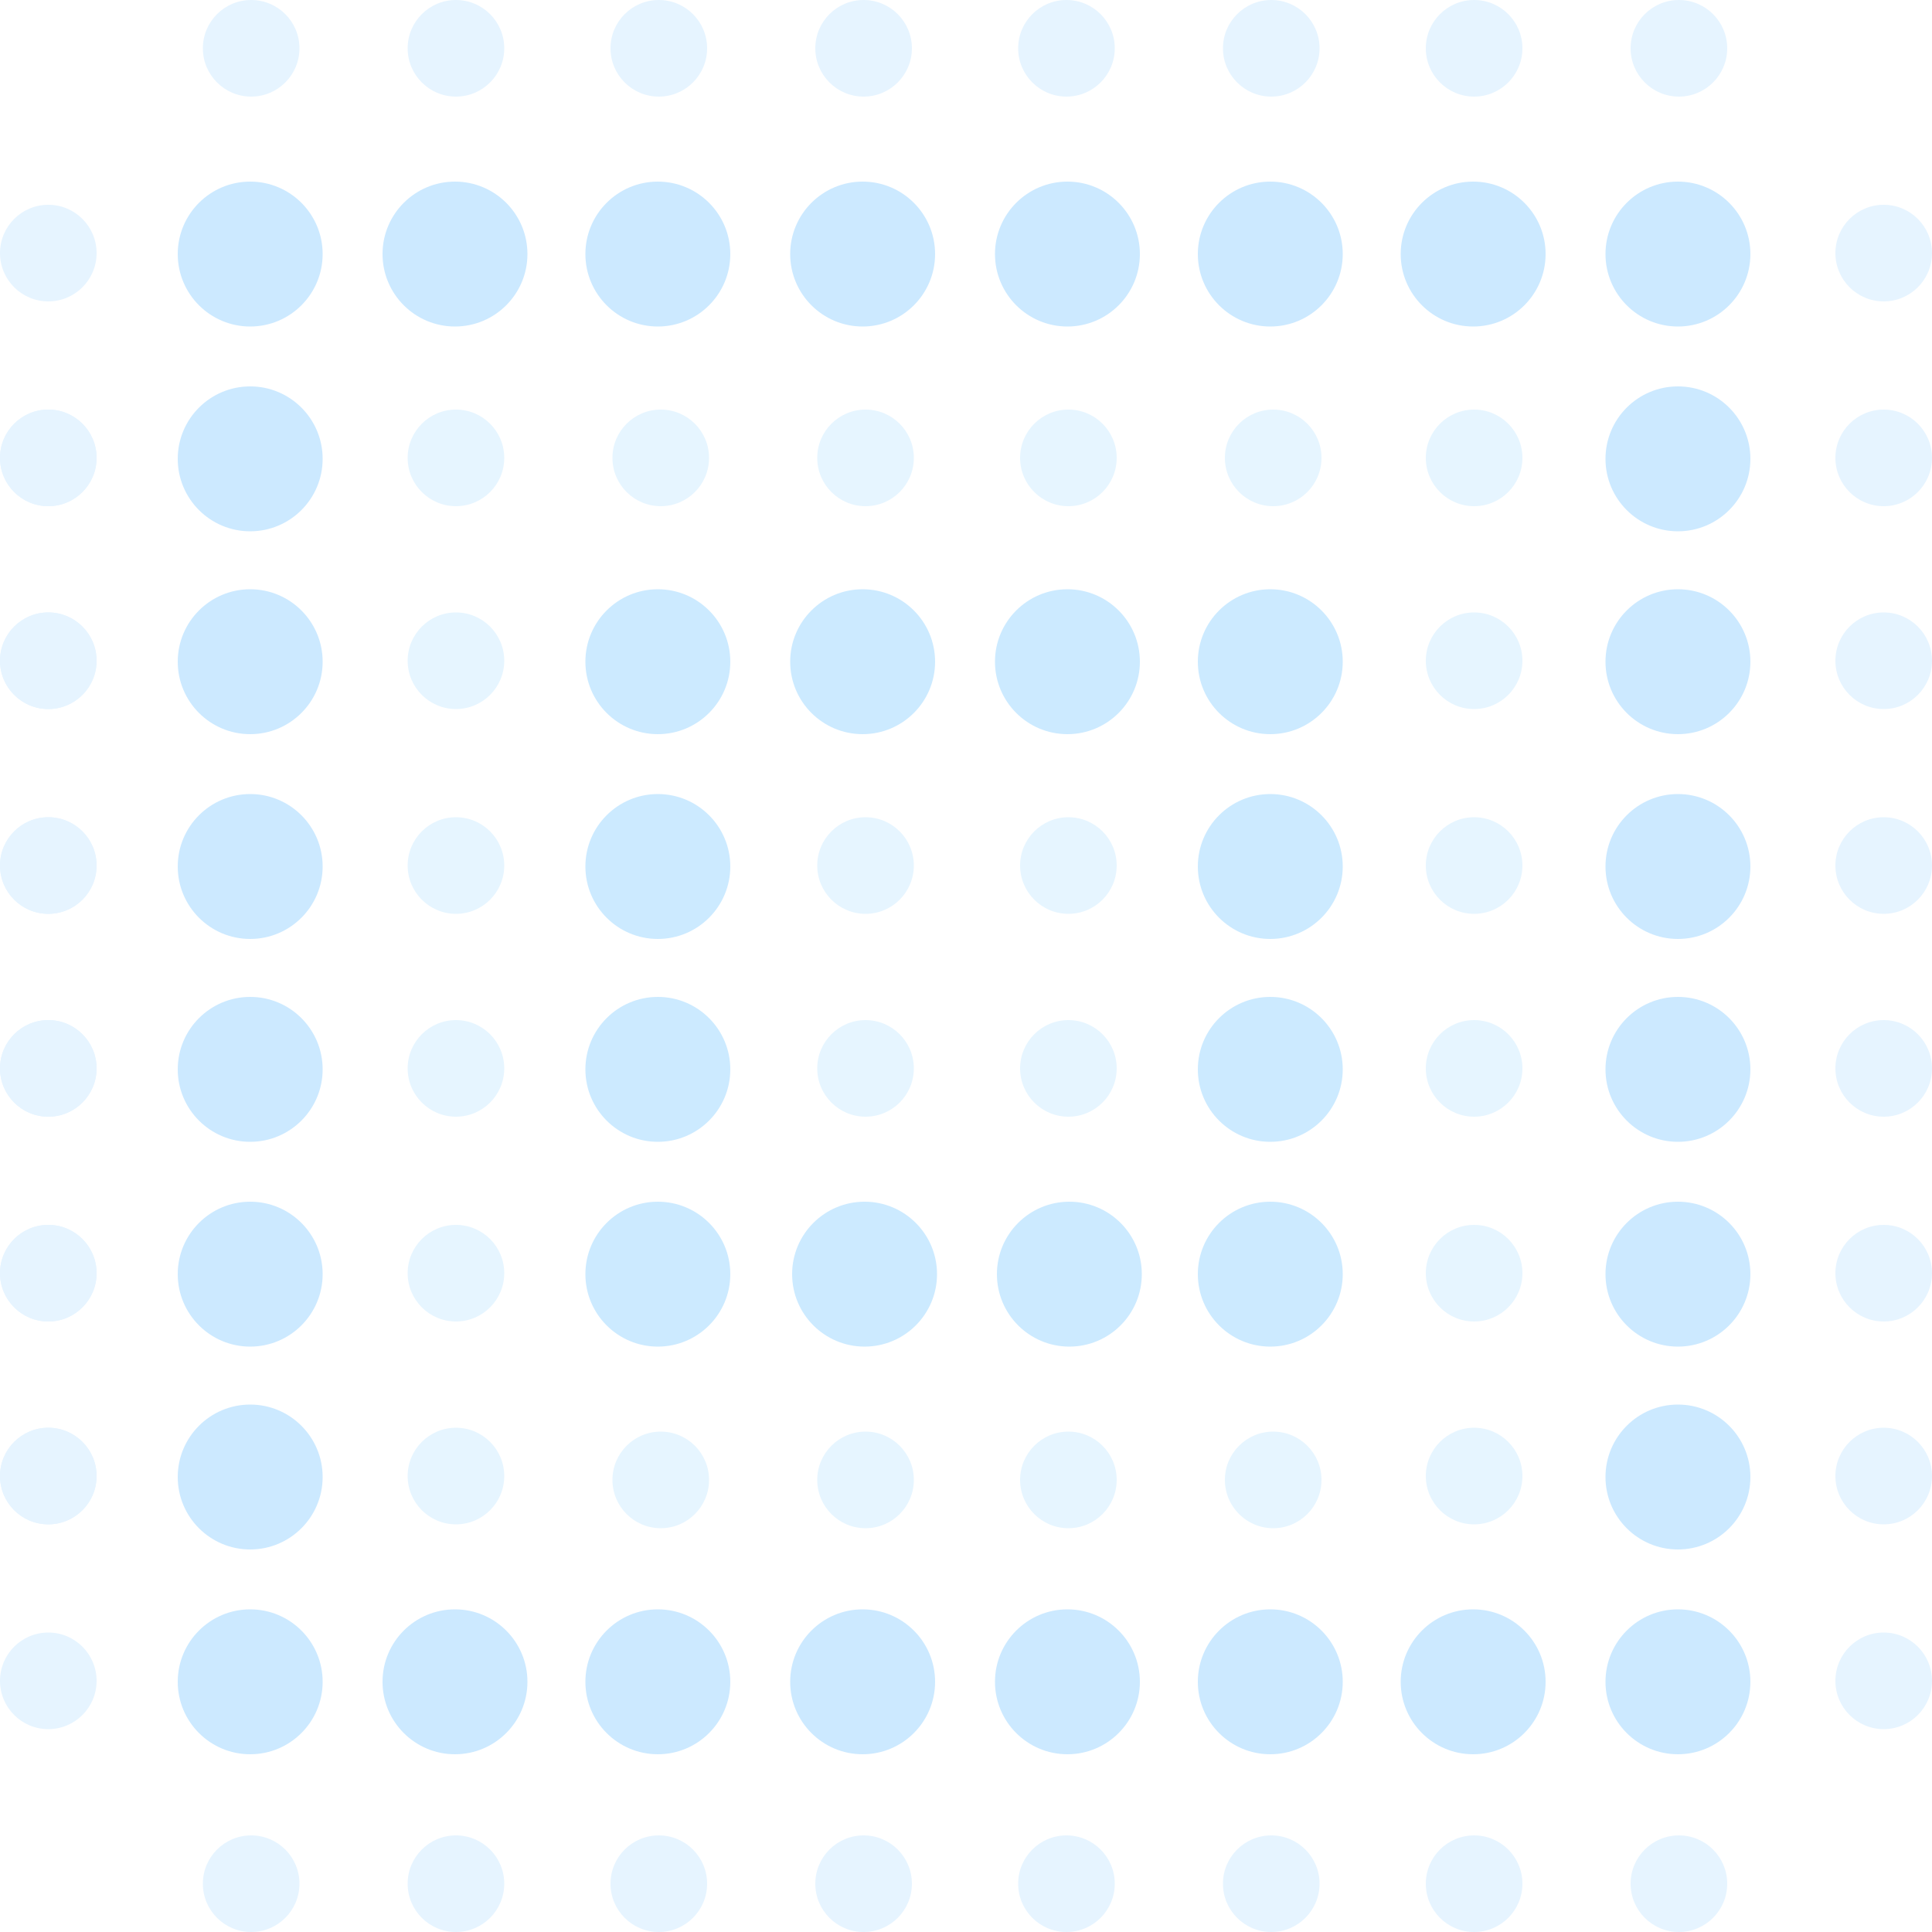
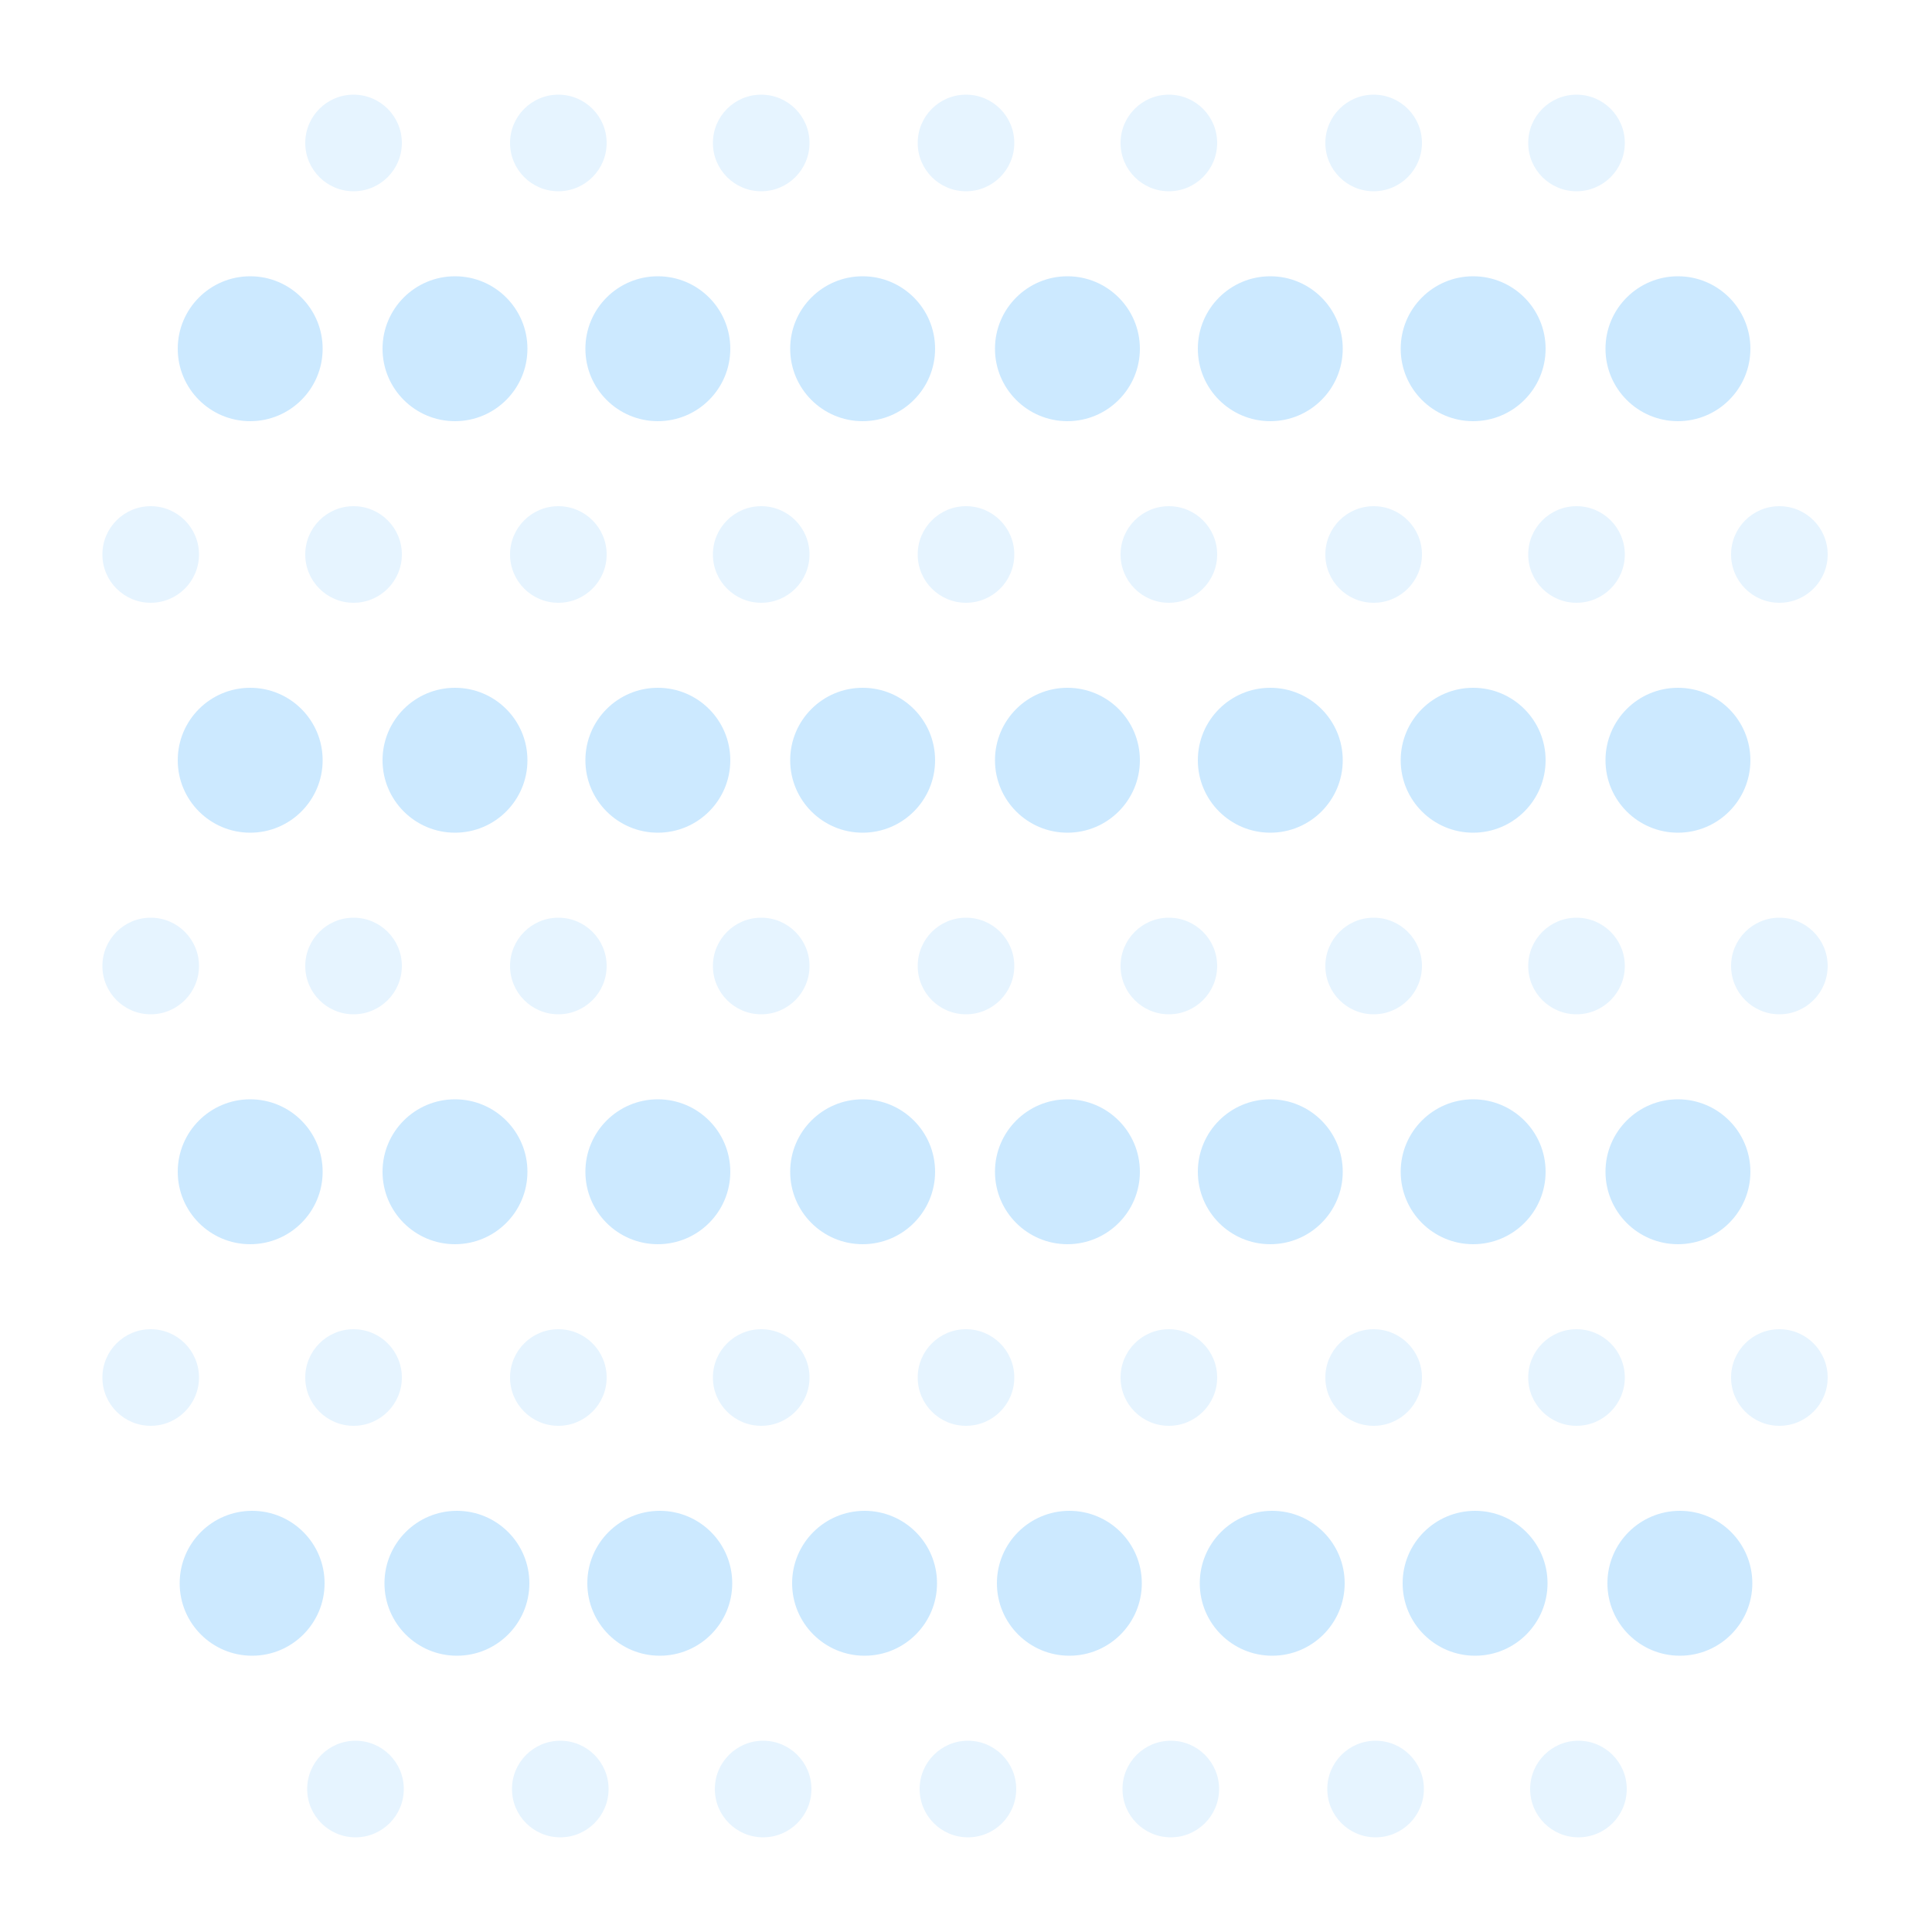
<svg xmlns="http://www.w3.org/2000/svg" width="1000px" height="1000px" viewBox="0 0 1000 1000" version="1.1">
-   <path id="Ellipse-copy-3" d="M155 975 C155 961.193 143.807 950 130 950 116.193 950 105 961.193 105 975 105 988.807 116.193 1000 130 1000 143.807 1000 155 988.807 155 975 Z" fill="#e6f4ff" fill-opacity="1" stroke="none" />
-   <path id="Ellipse-copy-4" d="M261 975 C261 961.193 249.807 950 236 950 222.193 950 211 961.193 211 975 211 988.807 222.193 1000 236 1000 249.807 1000 261 988.807 261 975 Z" fill="#e6f4ff" fill-opacity="1" stroke="none" />
-   <path id="Ellipse-copy-5" d="M366 975 C366 961.193 354.807 950 341 950 327.193 950 316 961.193 316 975 316 988.807 327.193 1000 341 1000 354.807 1000 366 988.807 366 975 Z" fill="#e6f4ff" fill-opacity="1" stroke="none" />
-   <path id="Ellipse-copy-6" d="M472 975 C472 961.193 460.807 950 447 950 433.193 950 422 961.193 422 975 422 988.807 433.193 1000 447 1000 460.807 1000 472 988.807 472 975 Z" fill="#e6f4ff" fill-opacity="1" stroke="none" />
-   <path id="Ellipse-copy-10" d="M577 975 C577 961.193 565.807 950 552 950 538.193 950 527 961.193 527 975 527 988.807 538.193 1000 552 1000 565.807 1000 577 988.807 577 975 Z" fill="#e6f4ff" fill-opacity="1" stroke="none" />
-   <path id="Ellipse-copy-9" d="M683 975 C683 961.193 671.807 950 658 950 644.193 950 633 961.193 633 975 633 988.807 644.193 1000 658 1000 671.807 1000 683 988.807 683 975 Z" fill="#e6f4ff" fill-opacity="1" stroke="none" />
-   <path id="Ellipse-copy-8" d="M788 975 C788 961.193 776.807 950 763 950 749.193 950 738 961.193 738 975 738 988.807 749.193 1000 763 1000 776.807 1000 788 988.807 788 975 Z" fill="#e6f4ff" fill-opacity="1" stroke="none" />
-   <path id="Ellipse-copy-7" d="M894 975 C894 961.193 882.807 950 869 950 855.193 950 844 961.193 844 975 844 988.807 855.193 1000 869 1000 882.807 1000 894 988.807 894 975 Z" fill="#e6f4ff" fill-opacity="1" stroke="none" />
-   <path id="Ellipse-copy-3-1" d="M155 25 C155 11.193 143.807 0 130 0 116.193 0 105 11.193 105 25 105 38.807 116.193 50 130 50 143.807 50 155 38.807 155 25 Z" fill="#e6f4ff" fill-opacity="1" stroke="none" />
-   <path id="Ellipse-copy-2" d="M167 131.5 C167 110.789 150.211 94 129.5 94 108.789 94 92 110.789 92 131.5 92 152.211 108.789 169 129.5 169 150.211 169 167 152.211 167 131.5 Z" fill="#cce9ff" fill-opacity="1" stroke="none" />
-   <path id="Ellipse-copy-72" d="M378 342.5 C378 321.789 361.211 305 340.5 305 319.789 305 303 321.789 303 342.5 303 363.211 319.789 380 340.5 380 361.211 380 378 363.211 378 342.5 Z" fill="#cceaff" fill-opacity="1" stroke="none" />
-   <path id="Ellipse-copy-73" d="M378 448.5 C378 427.789 361.211 411 340.5 411 319.789 411 303 427.789 303 448.5 303 469.211 319.789 486 340.5 486 361.211 486 378 469.211 378 448.5 Z" fill="#cceaff" fill-opacity="1" stroke="none" />
-   <path id="Ellipse-copy-80" d="M484 342.5 C484 321.789 467.211 305 446.5 305 425.789 305 409 321.789 409 342.5 409 363.211 425.789 380 446.5 380 467.211 380 484 363.211 484 342.5 Z" fill="#cceaff" fill-opacity="1" stroke="none" />
-   <path id="Ellipse-copy-81" d="M590 342.5 C590 321.789 573.211 305 552.5 305 531.789 305 515 321.789 515 342.5 515 363.211 531.789 380 552.5 380 573.211 380 590 363.211 590 342.5 Z" fill="#cceaff" fill-opacity="1" stroke="none" />
-   <path id="Ellipse-copy-83" d="M485 659.5 C485 638.789 468.211 622 447.5 622 426.789 622 410 638.789 410 659.5 410 680.211 426.789 697 447.5 697 468.211 697 485 680.211 485 659.5 Z" fill="#cceaff" fill-opacity="1" stroke="none" />
-   <path id="Ellipse-copy-82" d="M591 659.5 C591 638.789 574.211 622 553.5 622 532.789 622 516 638.789 516 659.5 516 680.211 532.789 697 553.5 697 574.211 697 591 680.211 591 659.5 Z" fill="#cceaff" fill-opacity="1" stroke="none" />
-   <path id="Ellipse-copy-74" d="M378 553.5 C378 532.789 361.211 516 340.5 516 319.789 516 303 532.789 303 553.5 303 574.211 319.789 591 340.5 591 361.211 591 378 574.211 378 553.5 Z" fill="#cceaff" fill-opacity="1" stroke="none" />
-   <path id="Ellipse-copy-75" d="M378 659.5 C378 638.789 361.211 622 340.5 622 319.789 622 303 638.789 303 659.5 303 680.211 319.789 697 340.5 697 361.211 697 378 680.211 378 659.5 Z" fill="#cceaff" fill-opacity="1" stroke="none" />
-   <path id="Ellipse-copy-79" d="M695 342.5 C695 321.789 678.211 305 657.5 305 636.789 305 620 321.789 620 342.5 620 363.211 636.789 380 657.5 380 678.211 380 695 363.211 695 342.5 Z" fill="#cceaff" fill-opacity="1" stroke="none" />
-   <path id="Ellipse-copy-78" d="M695 448.5 C695 427.789 678.211 411 657.5 411 636.789 411 620 427.789 620 448.5 620 469.211 636.789 486 657.5 486 678.211 486 695 469.211 695 448.5 Z" fill="#cceaff" fill-opacity="1" stroke="none" />
-   <path id="Ellipse-copy-77" d="M695 553.5 C695 532.789 678.211 516 657.5 516 636.789 516 620 532.789 620 553.5 620 574.211 636.789 591 657.5 591 678.211 591 695 574.211 695 553.5 Z" fill="#cceaff" fill-opacity="1" stroke="none" />
-   <path id="Ellipse-copy-76" d="M695 659.5 C695 638.789 678.211 622 657.5 622 636.789 622 620 638.789 620 659.5 620 680.211 636.789 697 657.5 697 678.211 697 695 680.211 695 659.5 Z" fill="#cceaff" fill-opacity="1" stroke="none" />
-   <path id="Ellipse-copy-19" d="M167 237.5 C167 216.789 150.211 200 129.5 200 108.789 200 92 216.789 92 237.5 92 258.211 108.789 275 129.5 275 150.211 275 167 258.211 167 237.5 Z" fill="#cce9ff" fill-opacity="1" stroke="none" />
-   <path id="Ellipse-copy-34" d="M273 131.5 C273 110.789 256.211 94 235.5 94 214.789 94 198 110.789 198 131.5 198 152.211 214.789 169 235.5 169 256.211 169 273 152.211 273 131.5 Z" fill="#cce9ff" fill-opacity="1" stroke="none" />
-   <path id="Ellipse-copy-35" d="M378 131.5 C378 110.789 361.211 94 340.5 94 319.789 94 303 110.789 303 131.5 303 152.211 319.789 169 340.5 169 361.211 169 378 152.211 378 131.5 Z" fill="#cce9ff" fill-opacity="1" stroke="none" />
-   <path id="Ellipse-copy-36" d="M484 131.5 C484 110.789 467.211 94 446.5 94 425.789 94 409 110.789 409 131.5 409 152.211 425.789 169 446.5 169 467.211 169 484 152.211 484 131.5 Z" fill="#cce9ff" fill-opacity="1" stroke="none" />
-   <path id="Ellipse-copy-37" d="M590 131.5 C590 110.789 573.211 94 552.5 94 531.789 94 515 110.789 515 131.5 515 152.211 531.789 169 552.5 169 573.211 169 590 152.211 590 131.5 Z" fill="#cce9ff" fill-opacity="1" stroke="none" />
-   <path id="Ellipse-copy-38" d="M695 131.5 C695 110.789 678.211 94 657.5 94 636.789 94 620 110.789 620 131.5 620 152.211 636.789 169 657.5 169 678.211 169 695 152.211 695 131.5 Z" fill="#cce9ff" fill-opacity="1" stroke="none" />
-   <path id="Ellipse-copy-39" d="M800 131.5 C800 110.789 783.211 94 762.5 94 741.789 94 725 110.789 725 131.5 725 152.211 741.789 169 762.5 169 783.211 169 800 152.211 800 131.5 Z" fill="#cce9ff" fill-opacity="1" stroke="none" />
-   <path id="Ellipse-copy-45" d="M273 870.5 C273 849.789 256.211 833 235.5 833 214.789 833 198 849.789 198 870.5 198 891.211 214.789 908 235.5 908 256.211 908 273 891.211 273 870.5 Z" fill="#cce9ff" fill-opacity="1" stroke="none" />
-   <path id="Ellipse-copy-44" d="M378 870.5 C378 849.789 361.211 833 340.5 833 319.789 833 303 849.789 303 870.5 303 891.211 319.789 908 340.5 908 361.211 908 378 891.211 378 870.5 Z" fill="#cce9ff" fill-opacity="1" stroke="none" />
-   <path id="Ellipse-copy-43" d="M484 870.5 C484 849.789 467.211 833 446.5 833 425.789 833 409 849.789 409 870.5 409 891.211 425.789 908 446.5 908 467.211 908 484 891.211 484 870.5 Z" fill="#cce9ff" fill-opacity="1" stroke="none" />
-   <path id="Ellipse-copy-42" d="M590 870.5 C590 849.789 573.211 833 552.5 833 531.789 833 515 849.789 515 870.5 515 891.211 531.789 908 552.5 908 573.211 908 590 891.211 590 870.5 Z" fill="#cce9ff" fill-opacity="1" stroke="none" />
-   <path id="Ellipse-copy-41" d="M695 870.5 C695 849.789 678.211 833 657.5 833 636.789 833 620 849.789 620 870.5 620 891.211 636.789 908 657.5 908 678.211 908 695 891.211 695 870.5 Z" fill="#cce9ff" fill-opacity="1" stroke="none" />
-   <path id="Ellipse-copy-40" d="M800 870.5 C800 849.789 783.211 833 762.5 833 741.789 833 725 849.789 725 870.5 725 891.211 741.789 908 762.5 908 783.211 908 800 891.211 800 870.5 Z" fill="#cce9ff" fill-opacity="1" stroke="none" />
-   <path id="Ellipse-copy-20" d="M167 870.5 C167 849.789 150.211 833 129.5 833 108.789 833 92 849.789 92 870.5 92 891.211 108.789 908 129.5 908 150.211 908 167 891.211 167 870.5 Z" fill="#cce9ff" fill-opacity="1" stroke="none" />
-   <path id="Ellipse-copy-21" d="M167 764.5 C167 743.789 150.211 727 129.5 727 108.789 727 92 743.789 92 764.5 92 785.211 108.789 802 129.5 802 150.211 802 167 785.211 167 764.5 Z" fill="#cce9ff" fill-opacity="1" stroke="none" />
-   <path id="Ellipse-copy-22" d="M167 659.5 C167 638.789 150.211 622 129.5 622 108.789 622 92 638.789 92 659.5 92 680.211 108.789 697 129.5 697 150.211 697 167 680.211 167 659.5 Z" fill="#cce9ff" fill-opacity="1" stroke="none" />
-   <path id="Ellipse-copy-23" d="M167 553.5 C167 532.789 150.211 516 129.5 516 108.789 516 92 532.789 92 553.5 92 574.211 108.789 591 129.5 591 150.211 591 167 574.211 167 553.5 Z" fill="#cce9ff" fill-opacity="1" stroke="none" />
-   <path id="Ellipse-copy-24" d="M167 448.5 C167 427.789 150.211 411 129.5 411 108.789 411 92 427.789 92 448.5 92 469.211 108.789 486 129.5 486 150.211 486 167 469.211 167 448.5 Z" fill="#cce9ff" fill-opacity="1" stroke="none" />
-   <path id="Ellipse-copy-25" d="M167 342.5 C167 321.789 150.211 305 129.5 305 108.789 305 92 321.789 92 342.5 92 363.211 108.789 380 129.5 380 150.211 380 167 363.211 167 342.5 Z" fill="#cce9ff" fill-opacity="1" stroke="none" />
-   <path id="Ellipse-copy-33" d="M906 131.5 C906 110.789 889.211 94 868.5 94 847.789 94 831 110.789 831 131.5 831 152.211 847.789 169 868.5 169 889.211 169 906 152.211 906 131.5 Z" fill="#cce9ff" fill-opacity="1" stroke="none" />
-   <path id="Ellipse-copy-32" d="M906 237.5 C906 216.789 889.211 200 868.5 200 847.789 200 831 216.789 831 237.5 831 258.211 847.789 275 868.5 275 889.211 275 906 258.211 906 237.5 Z" fill="#cce9ff" fill-opacity="1" stroke="none" />
-   <path id="Ellipse-copy-31" d="M906 870.5 C906 849.789 889.211 833 868.5 833 847.789 833 831 849.789 831 870.5 831 891.211 847.789 908 868.5 908 889.211 908 906 891.211 906 870.5 Z" fill="#cce9ff" fill-opacity="1" stroke="none" />
-   <path id="Ellipse-copy-30" d="M906 764.5 C906 743.789 889.211 727 868.5 727 847.789 727 831 743.789 831 764.5 831 785.211 847.789 802 868.5 802 889.211 802 906 785.211 906 764.5 Z" fill="#cce9ff" fill-opacity="1" stroke="none" />
-   <path id="Ellipse-copy-29" d="M906 659.5 C906 638.789 889.211 622 868.5 622 847.789 622 831 638.789 831 659.5 831 680.211 847.789 697 868.5 697 889.211 697 906 680.211 906 659.5 Z" fill="#cce9ff" fill-opacity="1" stroke="none" />
-   <path id="Ellipse-copy-28" d="M906 553.5 C906 532.789 889.211 516 868.5 516 847.789 516 831 532.789 831 553.5 831 574.211 847.789 591 868.5 591 889.211 591 906 574.211 906 553.5 Z" fill="#cce9ff" fill-opacity="1" stroke="none" />
-   <path id="Ellipse-copy-27" d="M906 448.5 C906 427.789 889.211 411 868.5 411 847.789 411 831 427.789 831 448.5 831 469.211 847.789 486 868.5 486 889.211 486 906 469.211 906 448.5 Z" fill="#cce9ff" fill-opacity="1" stroke="none" />
-   <path id="Ellipse-copy-26" d="M906 342.5 C906 321.789 889.211 305 868.5 305 847.789 305 831 321.789 831 342.5 831 363.211 847.789 380 868.5 380 889.211 380 906 363.211 906 342.5 Z" fill="#cce9ff" fill-opacity="1" stroke="none" />
-   <path id="Ellipse-copy-11" d="M50 131 C50 117.193 38.807 106 25 106 11.193 106 0 117.193 0 131 0 144.807 11.193 156 25 156 38.807 156 50 144.807 50 131 Z" fill="#e6f4ff" fill-opacity="1" stroke="none" />
-   <path id="Ellipse-copy-12" d="M50 237 C50 223.193 38.807 212 25 212 11.193 212 0 223.193 0 237 0 250.807 11.193 262 25 262 38.807 262 50 250.807 50 237 Z" fill="#e6f4ff" fill-opacity="1" stroke="none" />
-   <path id="Ellipse-copy-13" d="M50 342 C50 328.193 38.807 317 25 317 11.193 317 0 328.193 0 342 0 355.807 11.193 367 25 367 38.807 367 50 355.807 50 342 Z" fill="#e6f4ff" fill-opacity="1" stroke="none" />
-   <path id="Ellipse-copy-14" d="M50 448 C50 434.193 38.807 423 25 423 11.193 423 0 434.193 0 448 0 461.807 11.193 473 25 473 38.807 473 50 461.807 50 448 Z" fill="#e6f4ff" fill-opacity="1" stroke="none" />
-   <path id="Ellipse-copy-18" d="M50 553 C50 539.193 38.807 528 25 528 11.193 528 0 539.193 0 553 0 566.807 11.193 578 25 578 38.807 578 50 566.807 50 553 Z" fill="#e6f4ff" fill-opacity="1" stroke="none" />
-   <path id="Ellipse-copy-17" d="M50 659 C50 645.193 38.807 634 25 634 11.193 634 0 645.193 0 659 0 672.807 11.193 684 25 684 38.807 684 50 672.807 50 659 Z" fill="#e6f4ff" fill-opacity="1" stroke="none" />
-   <path id="Ellipse-copy-16" d="M50 764 C50 750.193 38.807 739 25 739 11.193 739 0 750.193 0 764 0 777.807 11.193 789 25 789 38.807 789 50 777.807 50 764 Z" fill="#e6f4ff" fill-opacity="1" stroke="none" />
-   <path id="Ellipse-copy-51" d="M50 237 C50 223.193 38.807 212 25 212 11.193 212 0 223.193 0 237 0 250.807 11.193 262 25 262 38.807 262 50 250.807 50 237 Z" fill="#e6f4ff" fill-opacity="1" stroke="none" />
-   <path id="Ellipse-copy-50" d="M50 342 C50 328.193 38.807 317 25 317 11.193 317 0 328.193 0 342 0 355.807 11.193 367 25 367 38.807 367 50 355.807 50 342 Z" fill="#e6f4ff" fill-opacity="1" stroke="none" />
-   <path id="Ellipse-copy-49" d="M50 448 C50 434.193 38.807 423 25 423 11.193 423 0 434.193 0 448 0 461.807 11.193 473 25 473 38.807 473 50 461.807 50 448 Z" fill="#e6f4ff" fill-opacity="1" stroke="none" />
-   <path id="Ellipse-copy-48" d="M50 553 C50 539.193 38.807 528 25 528 11.193 528 0 539.193 0 553 0 566.807 11.193 578 25 578 38.807 578 50 566.807 50 553 Z" fill="#e6f4ff" fill-opacity="1" stroke="none" />
-   <path id="Ellipse-copy-47" d="M50 659 C50 645.193 38.807 634 25 634 11.193 634 0 645.193 0 659 0 672.807 11.193 684 25 684 38.807 684 50 672.807 50 659 Z" fill="#e6f4ff" fill-opacity="1" stroke="none" />
-   <path id="Ellipse-copy-46" d="M50 764 C50 750.193 38.807 739 25 739 11.193 739 0 750.193 0 764 0 777.807 11.193 789 25 789 38.807 789 50 777.807 50 764 Z" fill="#e6f4ff" fill-opacity="1" stroke="none" />
-   <path id="Ellipse-copy-57" d="M261 237 C261 223.193 249.807 212 236 212 222.193 212 211 223.193 211 237 211 250.807 222.193 262 236 262 249.807 262 261 250.807 261 237 Z" fill="#e6f5ff" fill-opacity="1" stroke="none" />
-   <path id="Ellipse-copy-56" d="M261 342 C261 328.193 249.807 317 236 317 222.193 317 211 328.193 211 342 211 355.807 222.193 367 236 367 249.807 367 261 355.807 261 342 Z" fill="#e6f5ff" fill-opacity="1" stroke="none" />
-   <path id="Ellipse-copy-55" d="M261 448 C261 434.193 249.807 423 236 423 222.193 423 211 434.193 211 448 211 461.807 222.193 473 236 473 249.807 473 261 461.807 261 448 Z" fill="#e6f5ff" fill-opacity="1" stroke="none" />
-   <path id="Ellipse-copy-54" d="M261 553 C261 539.193 249.807 528 236 528 222.193 528 211 539.193 211 553 211 566.807 222.193 578 236 578 249.807 578 261 566.807 261 553 Z" fill="#e6f5ff" fill-opacity="1" stroke="none" />
-   <path id="Ellipse-copy-53" d="M261 659 C261 645.193 249.807 634 236 634 222.193 634 211 645.193 211 659 211 672.807 222.193 684 236 684 249.807 684 261 672.807 261 659 Z" fill="#e6f5ff" fill-opacity="1" stroke="none" />
-   <path id="Ellipse-copy-52" d="M261 764 C261 750.193 249.807 739 236 739 222.193 739 211 750.193 211 764 211 777.807 222.193 789 236 789 249.807 789 261 777.807 261 764 Z" fill="#e6f5ff" fill-opacity="1" stroke="none" />
-   <path id="Ellipse-copy-63" d="M788 237 C788 223.193 776.807 212 763 212 749.193 212 738 223.193 738 237 738 250.807 749.193 262 763 262 776.807 262 788 250.807 788 237 Z" fill="#e6f5ff" fill-opacity="1" stroke="none" />
-   <path id="Ellipse-copy-62" d="M788 342 C788 328.193 776.807 317 763 317 749.193 317 738 328.193 738 342 738 355.807 749.193 367 763 367 776.807 367 788 355.807 788 342 Z" fill="#e6f5ff" fill-opacity="1" stroke="none" />
-   <path id="Ellipse-copy-61" d="M788 448 C788 434.193 776.807 423 763 423 749.193 423 738 434.193 738 448 738 461.807 749.193 473 763 473 776.807 473 788 461.807 788 448 Z" fill="#e6f5ff" fill-opacity="1" stroke="none" />
-   <path id="Ellipse-copy-60" d="M788 553 C788 539.193 776.807 528 763 528 749.193 528 738 539.193 738 553 738 566.807 749.193 578 763 578 776.807 578 788 566.807 788 553 Z" fill="#e6f5ff" fill-opacity="1" stroke="none" />
-   <path id="Ellipse-copy-59" d="M788 659 C788 645.193 776.807 634 763 634 749.193 634 738 645.193 738 659 738 672.807 749.193 684 763 684 776.807 684 788 672.807 788 659 Z" fill="#e6f5ff" fill-opacity="1" stroke="none" />
-   <path id="Ellipse-copy-58" d="M788 764 C788 750.193 776.807 739 763 739 749.193 739 738 750.193 738 764 738 777.807 749.193 789 763 789 776.807 789 788 777.807 788 764 Z" fill="#e6f5ff" fill-opacity="1" stroke="none" />
-   <path id="Ellipse-copy-15" d="M50 870 C50 856.193 38.807 845 25 845 11.193 845 0 856.193 0 870 0 883.807 11.193 895 25 895 38.807 895 50 883.807 50 870 Z" fill="#e6f4ff" fill-opacity="1" stroke="none" />
-   <path id="Ellipse-copy-11-1" d="M1000 131 C1000 117.193 988.807 106 975 106 961.193 106 950 117.193 950 131 950 144.807 961.193 156 975 156 988.807 156 1000 144.807 1000 131 Z" fill="#e6f4ff" fill-opacity="1" stroke="none" />
-   <path id="Ellipse-copy-12-1" d="M1000 237 C1000 223.193 988.807 212 975 212 961.193 212 950 223.193 950 237 950 250.807 961.193 262 975 262 988.807 262 1000 250.807 1000 237 Z" fill="#e6f4ff" fill-opacity="1" stroke="none" />
-   <path id="Ellipse-copy-13-1" d="M1000 342 C1000 328.193 988.807 317 975 317 961.193 317 950 328.193 950 342 950 355.807 961.193 367 975 367 988.807 367 1000 355.807 1000 342 Z" fill="#e6f4ff" fill-opacity="1" stroke="none" />
-   <path id="Ellipse-copy-14-1" d="M1000 448 C1000 434.193 988.807 423 975 423 961.193 423 950 434.193 950 448 950 461.807 961.193 473 975 473 988.807 473 1000 461.807 1000 448 Z" fill="#e6f4ff" fill-opacity="1" stroke="none" />
-   <path id="Ellipse-copy-18-1" d="M1000 553 C1000 539.193 988.807 528 975 528 961.193 528 950 539.193 950 553 950 566.807 961.193 578 975 578 988.807 578 1000 566.807 1000 553 Z" fill="#e6f4ff" fill-opacity="1" stroke="none" />
-   <path id="Ellipse-copy-17-1" d="M1000 659 C1000 645.193 988.807 634 975 634 961.193 634 950 645.193 950 659 950 672.807 961.193 684 975 684 988.807 684 1000 672.807 1000 659 Z" fill="#e6f4ff" fill-opacity="1" stroke="none" />
-   <path id="Ellipse-copy-16-1" d="M1000 764 C1000 750.193 988.807 739 975 739 961.193 739 950 750.193 950 764 950 777.807 961.193 789 975 789 988.807 789 1000 777.807 1000 764 Z" fill="#e6f4ff" fill-opacity="1" stroke="none" />
-   <path id="Ellipse-copy-15-1" d="M1000 870 C1000 856.193 988.807 845 975 845 961.193 845 950 856.193 950 870 950 883.807 961.193 895 975 895 988.807 895 1000 883.807 1000 870 Z" fill="#e6f4ff" fill-opacity="1" stroke="none" />
-   <path id="Ellipse-copy-4-1" d="M261 25 C261 11.193 249.807 0 236 0 222.193 0 211 11.193 211 25 211 38.807 222.193 50 236 50 249.807 50 261 38.807 261 25 Z" fill="#e6f4ff" fill-opacity="1" stroke="none" />
-   <path id="Ellipse-copy-5-1" d="M366 25 C366 11.193 354.807 0 341 0 327.193 0 316 11.193 316 25 316 38.807 327.193 50 341 50 354.807 50 366 38.807 366 25 Z" fill="#e6f4ff" fill-opacity="1" stroke="none" />
-   <path id="Ellipse-copy-6-1" d="M472 25 C472 11.193 460.807 0 447 0 433.193 0 422 11.193 422 25 422 38.807 433.193 50 447 50 460.807 50 472 38.807 472 25 Z" fill="#e6f4ff" fill-opacity="1" stroke="none" />
-   <path id="Ellipse-copy-10-1" d="M577 25 C577 11.193 565.807 0 552 0 538.193 0 527 11.193 527 25 527 38.807 538.193 50 552 50 565.807 50 577 38.807 577 25 Z" fill="#e6f4ff" fill-opacity="1" stroke="none" />
-   <path id="Ellipse-copy-9-1" d="M683 25 C683 11.193 671.807 0 658 0 644.193 0 633 11.193 633 25 633 38.807 644.193 50 658 50 671.807 50 683 38.807 683 25 Z" fill="#e6f4ff" fill-opacity="1" stroke="none" />
-   <path id="Ellipse-copy-67" d="M367 237 C367 223.193 355.807 212 342 212 328.193 212 317 223.193 317 237 317 250.807 328.193 262 342 262 355.807 262 367 250.807 367 237 Z" fill="#e6f5ff" fill-opacity="1" stroke="none" />
-   <path id="Ellipse-copy-66" d="M473 237 C473 223.193 461.807 212 448 212 434.193 212 423 223.193 423 237 423 250.807 434.193 262 448 262 461.807 262 473 250.807 473 237 Z" fill="#e6f5ff" fill-opacity="1" stroke="none" />
-   <path id="Ellipse-copy-65" d="M578 237 C578 223.193 566.807 212 553 212 539.193 212 528 223.193 528 237 528 250.807 539.193 262 553 262 566.807 262 578 250.807 578 237 Z" fill="#e6f5ff" fill-opacity="1" stroke="none" />
-   <path id="Ellipse-copy-85" d="M473 448 C473 434.193 461.807 423 448 423 434.193 423 423 434.193 423 448 423 461.807 434.193 473 448 473 461.807 473 473 461.807 473 448 Z" fill="#e6f5ff" fill-opacity="1" stroke="none" />
-   <path id="Ellipse-copy-84" d="M578 448 C578 434.193 566.807 423 553 423 539.193 423 528 434.193 528 448 528 461.807 539.193 473 553 473 566.807 473 578 461.807 578 448 Z" fill="#e6f5ff" fill-opacity="1" stroke="none" />
-   <path id="Ellipse-copy-87" d="M473 553 C473 539.193 461.807 528 448 528 434.193 528 423 539.193 423 553 423 566.807 434.193 578 448 578 461.807 578 473 566.807 473 553 Z" fill="#e6f5ff" fill-opacity="1" stroke="none" />
-   <path id="Ellipse-copy-86" d="M578 553 C578 539.193 566.807 528 553 528 539.193 528 528 539.193 528 553 528 566.807 539.193 578 553 578 566.807 578 578 566.807 578 553 Z" fill="#e6f5ff" fill-opacity="1" stroke="none" />
-   <path id="Ellipse-copy-64" d="M684 237 C684 223.193 672.807 212 659 212 645.193 212 634 223.193 634 237 634 250.807 645.193 262 659 262 672.807 262 684 250.807 684 237 Z" fill="#e6f5ff" fill-opacity="1" stroke="none" />
-   <path id="Ellipse-copy-71" d="M367 766 C367 752.193 355.807 741 342 741 328.193 741 317 752.193 317 766 317 779.807 328.193 791 342 791 355.807 791 367 779.807 367 766 Z" fill="#e6f5ff" fill-opacity="1" stroke="none" />
-   <path id="Ellipse-copy-70" d="M473 766 C473 752.193 461.807 741 448 741 434.193 741 423 752.193 423 766 423 779.807 434.193 791 448 791 461.807 791 473 779.807 473 766 Z" fill="#e6f5ff" fill-opacity="1" stroke="none" />
-   <path id="Ellipse-copy-69" d="M578 766 C578 752.193 566.807 741 553 741 539.193 741 528 752.193 528 766 528 779.807 539.193 791 553 791 566.807 791 578 779.807 578 766 Z" fill="#e6f5ff" fill-opacity="1" stroke="none" />
-   <path id="Ellipse-copy-68" d="M684 766 C684 752.193 672.807 741 659 741 645.193 741 634 752.193 634 766 634 779.807 645.193 791 659 791 672.807 791 684 779.807 684 766 Z" fill="#e6f5ff" fill-opacity="1" stroke="none" />
-   <path id="Ellipse-copy-8-1" d="M788 25 C788 11.193 776.807 0 763 0 749.193 0 738 11.193 738 25 738 38.807 749.193 50 763 50 776.807 50 788 38.807 788 25 Z" fill="#e6f4ff" fill-opacity="1" stroke="none" />
-   <path id="Ellipse-copy-7-1" d="M894 25 C894 11.193 882.807 0 869 0 855.193 0 844 11.193 844 25 844 38.807 855.193 50 869 50 882.807 50 894 38.807 894 25 Z" fill="#e6f4ff" fill-opacity="1" stroke="none" />
+   <path id="Ellipse-copy-3" d="M208 74 C208 60.193 196.807 49 183 49 169.193 49 158 60.193 158 74 158 87.807 169.193 99 183 99 196.807 99 208 87.807 208 74 Z" fill="#e6f4ff" fill-opacity="1" stroke="none" />
+   <path id="Ellipse-copy-2" d="M167 180.5 C167 159.789 150.211 143 129.5 143 108.789 143 92 159.789 92 180.5 92 201.211 108.789 218 129.5 218 150.211 218 167 201.211 167 180.5 Z" fill="#cce9ff" fill-opacity="1" stroke="none" />
+   <path id="Ellipse-copy-34" d="M273 180.5 C273 159.789 256.211 143 235.5 143 214.789 143 198 159.789 198 180.5 198 201.211 214.789 218 235.5 218 256.211 218 273 201.211 273 180.5 Z" fill="#cce9ff" fill-opacity="1" stroke="none" />
+   <path id="Ellipse-copy-35" d="M378 180.5 C378 159.789 361.211 143 340.5 143 319.789 143 303 159.789 303 180.5 303 201.211 319.789 218 340.5 218 361.211 218 378 201.211 378 180.5 Z" fill="#cce9ff" fill-opacity="1" stroke="none" />
+   <path id="Ellipse-copy-36" d="M484 180.5 C484 159.789 467.211 143 446.5 143 425.789 143 409 159.789 409 180.5 409 201.211 425.789 218 446.5 218 467.211 218 484 201.211 484 180.5 Z" fill="#cce9ff" fill-opacity="1" stroke="none" />
+   <path id="Ellipse-copy-37" d="M590 180.5 C590 159.789 573.211 143 552.5 143 531.789 143 515 159.789 515 180.5 515 201.211 531.789 218 552.5 218 573.211 218 590 201.211 590 180.5 Z" fill="#cce9ff" fill-opacity="1" stroke="none" />
+   <path id="Ellipse-copy-38" d="M695 180.5 C695 159.789 678.211 143 657.5 143 636.789 143 620 159.789 620 180.5 620 201.211 636.789 218 657.5 218 678.211 218 695 201.211 695 180.5 Z" fill="#cce9ff" fill-opacity="1" stroke="none" />
+   <path id="Ellipse-copy-39" d="M800 180.5 C800 159.789 783.211 143 762.5 143 741.789 143 725 159.789 725 180.5 725 201.211 741.789 218 762.5 218 783.211 218 800 201.211 800 180.5 Z" fill="#cce9ff" fill-opacity="1" stroke="none" />
+   <path id="Ellipse-copy-33" d="M906 180.5 C906 159.789 889.211 143 868.5 143 847.789 143 831 159.789 831 180.5 831 201.211 847.789 218 868.5 218 889.211 218 906 201.211 906 180.5 Z" fill="#cce9ff" fill-opacity="1" stroke="none" />
+   <path id="Ellipse-copy-4" d="M314 74 C314 60.193 302.807 49 289 49 275.193 49 264 60.193 264 74 264 87.807 275.193 99 289 99 302.807 99 314 87.807 314 74 Z" fill="#e6f4ff" fill-opacity="1" stroke="none" />
+   <path id="Ellipse-copy-5" d="M419 74 C419 60.193 407.807 49 394 49 380.193 49 369 60.193 369 74 369 87.807 380.193 99 394 99 407.807 99 419 87.807 419 74 Z" fill="#e6f4ff" fill-opacity="1" stroke="none" />
+   <path id="Ellipse-copy-6" d="M525 74 C525 60.193 513.807 49 500 49 486.193 49 475 60.193 475 74 475 87.807 486.193 99 500 99 513.807 99 525 87.807 525 74 Z" fill="#e6f4ff" fill-opacity="1" stroke="none" />
+   <path id="Ellipse-copy-10" d="M630 74 C630 60.193 618.807 49 605 49 591.193 49 580 60.193 580 74 580 87.807 591.193 99 605 99 618.807 99 630 87.807 630 74 Z" fill="#e6f4ff" fill-opacity="1" stroke="none" />
+   <path id="Ellipse-copy-9" d="M736 74 C736 60.193 724.807 49 711 49 697.193 49 686 60.193 686 74 686 87.807 697.193 99 711 99 724.807 99 736 87.807 736 74 Z" fill="#e6f4ff" fill-opacity="1" stroke="none" />
+   <path id="Ellipse-copy-8" d="M841 74 C841 60.193 829.807 49 816 49 802.193 49 791 60.193 791 74 791 87.807 802.193 99 816 99 829.807 99 841 87.807 841 74 Z" fill="#e6f4ff" fill-opacity="1" stroke="none" />
+   <path id="Ellipse-copy-16" d="M208 287 C208 273.193 196.807 262 183 262 169.193 262 158 273.193 158 287 158 300.807 169.193 312 183 312 196.807 312 208 300.807 208 287 Z" fill="#e6f4ff" fill-opacity="1" stroke="none" />
+   <path id="Ellipse-copy-15" d="M314 287 C314 273.193 302.807 262 289 262 275.193 262 264 273.193 264 287 264 300.807 275.193 312 289 312 302.807 312 314 300.807 314 287 Z" fill="#e6f4ff" fill-opacity="1" stroke="none" />
+   <path id="Ellipse-copy-14" d="M419 287 C419 273.193 407.807 262 394 262 380.193 262 369 273.193 369 287 369 300.807 380.193 312 394 312 407.807 312 419 300.807 419 287 Z" fill="#e6f4ff" fill-opacity="1" stroke="none" />
+   <path id="Ellipse-copy-7" d="M525 287 C525 273.193 513.807 262 500 262 486.193 262 475 273.193 475 287 475 300.807 486.193 312 500 312 513.807 312 525 300.807 525 287 Z" fill="#e6f4ff" fill-opacity="1" stroke="none" />
+   <path id="Ellipse-copy-13" d="M630 287 C630 273.193 618.807 262 605 262 591.193 262 580 273.193 580 287 580 300.807 591.193 312 605 312 618.807 312 630 300.807 630 287 Z" fill="#e6f4ff" fill-opacity="1" stroke="none" />
+   <path id="Ellipse-copy-12" d="M736 287 C736 273.193 724.807 262 711 262 697.193 262 686 273.193 686 287 686 300.807 697.193 312 711 312 724.807 312 736 300.807 736 287 Z" fill="#e6f4ff" fill-opacity="1" stroke="none" />
+   <path id="Ellipse-copy-11" d="M841 287 C841 273.193 829.807 262 816 262 802.193 262 791 273.193 791 287 791 300.807 802.193 312 816 312 829.807 312 841 300.807 841 287 Z" fill="#e6f4ff" fill-opacity="1" stroke="none" />
+   <path id="Ellipse-copy-69" d="M946 287 C946 273.193 934.807 262 921 262 907.193 262 896 273.193 896 287 896 300.807 907.193 312 921 312 934.807 312 946 300.807 946 287 Z" fill="#e6f4ff" fill-opacity="1" stroke="none" />
+   <path id="Ellipse-copy-70" d="M103 287 C103 273.193 91.807 262 78 262 64.193 262 53 273.193 53 287 53 300.807 64.193 312 78 312 91.807 312 103 300.807 103 287 Z" fill="#e6f4ff" fill-opacity="1" stroke="none" />
+   <path id="Ellipse-copy-71" d="M103 500 C103 486.193 91.807 475 78 475 64.193 475 53 486.193 53 500 53 513.807 64.193 525 78 525 91.807 525 103 513.807 103 500 Z" fill="#e6f4ff" fill-opacity="1" stroke="none" />
+   <path id="Ellipse-copy-72" d="M103 713 C103 699.193 91.807 688 78 688 64.193 688 53 699.193 53 713 53 726.807 64.193 738 78 738 91.807 738 103 726.807 103 713 Z" fill="#e6f4ff" fill-opacity="1" stroke="none" />
+   <path id="Ellipse-copy-73" d="M946 713 C946 699.193 934.807 688 921 688 907.193 688 896 699.193 896 713 896 726.807 907.193 738 921 738 934.807 738 946 726.807 946 713 Z" fill="#e6f4ff" fill-opacity="1" stroke="none" />
+   <path id="Ellipse-copy-74" d="M946 500 C946 486.193 934.807 475 921 475 907.193 475 896 486.193 896 500 896 513.807 907.193 525 921 525 934.807 525 946 513.807 946 500 Z" fill="#e6f4ff" fill-opacity="1" stroke="none" />
+   <path id="Ellipse-copy-24" d="M167 393.5 C167 372.789 150.211 356 129.5 356 108.789 356 92 372.789 92 393.5 92 414.211 108.789 431 129.5 431 150.211 431 167 414.211 167 393.5 Z" fill="#cce9ff" fill-opacity="1" stroke="none" />
+   <path id="Ellipse-copy-46" d="M273 393.5 C273 372.789 256.211 356 235.5 356 214.789 356 198 372.789 198 393.5 198 414.211 214.789 431 235.5 431 256.211 431 273 414.211 273 393.5 Z" fill="#cce9ff" fill-opacity="1" stroke="none" />
+   <path id="Ellipse-copy-45" d="M378 393.5 C378 372.789 361.211 356 340.5 356 319.789 356 303 372.789 303 393.5 303 414.211 319.789 431 340.5 431 361.211 431 378 414.211 378 393.5 Z" fill="#cce9ff" fill-opacity="1" stroke="none" />
+   <path id="Ellipse-copy-44" d="M484 393.5 C484 372.789 467.211 356 446.5 356 425.789 356 409 372.789 409 393.5 409 414.211 425.789 431 446.5 431 467.211 431 484 414.211 484 393.5 Z" fill="#cce9ff" fill-opacity="1" stroke="none" />
+   <path id="Ellipse-copy-43" d="M590 393.5 C590 372.789 573.211 356 552.5 356 531.789 356 515 372.789 515 393.5 515 414.211 531.789 431 552.5 431 573.211 431 590 414.211 590 393.5 Z" fill="#cce9ff" fill-opacity="1" stroke="none" />
+   <path id="Ellipse-copy-42" d="M695 393.5 C695 372.789 678.211 356 657.5 356 636.789 356 620 372.789 620 393.5 620 414.211 636.789 431 657.5 431 678.211 431 695 414.211 695 393.5 Z" fill="#cce9ff" fill-opacity="1" stroke="none" />
+   <path id="Ellipse-copy-41" d="M800 393.5 C800 372.789 783.211 356 762.5 356 741.789 356 725 372.789 725 393.5 725 414.211 741.789 431 762.5 431 783.211 431 800 414.211 800 393.5 Z" fill="#cce9ff" fill-opacity="1" stroke="none" />
+   <path id="Ellipse-copy-40" d="M906 393.5 C906 372.789 889.211 356 868.5 356 847.789 356 831 372.789 831 393.5 831 414.211 847.789 431 868.5 431 889.211 431 906 414.211 906 393.5 Z" fill="#cce9ff" fill-opacity="1" stroke="none" />
+   <path id="Ellipse-copy-23" d="M208 500 C208 486.193 196.807 475 183 475 169.193 475 158 486.193 158 500 158 513.807 169.193 525 183 525 196.807 525 208 513.807 208 500 Z" fill="#e6f4ff" fill-opacity="1" stroke="none" />
+   <path id="Ellipse-copy-22" d="M314 500 C314 486.193 302.807 475 289 475 275.193 475 264 486.193 264 500 264 513.807 275.193 525 289 525 302.807 525 314 513.807 314 500 Z" fill="#e6f4ff" fill-opacity="1" stroke="none" />
+   <path id="Ellipse-copy-21" d="M419 500 C419 486.193 407.807 475 394 475 380.193 475 369 486.193 369 500 369 513.807 380.193 525 394 525 407.807 525 419 513.807 419 500 Z" fill="#e6f4ff" fill-opacity="1" stroke="none" />
+   <path id="Ellipse-copy-20" d="M525 500 C525 486.193 513.807 475 500 475 486.193 475 475 486.193 475 500 475 513.807 486.193 525 500 525 513.807 525 525 513.807 525 500 Z" fill="#e6f4ff" fill-opacity="1" stroke="none" />
+   <path id="Ellipse-copy-19" d="M630 500 C630 486.193 618.807 475 605 475 591.193 475 580 486.193 580 500 580 513.807 591.193 525 605 525 618.807 525 630 513.807 630 500 Z" fill="#e6f4ff" fill-opacity="1" stroke="none" />
+   <path id="Ellipse-copy-18" d="M736 500 C736 486.193 724.807 475 711 475 697.193 475 686 486.193 686 500 686 513.807 697.193 525 711 525 724.807 525 736 513.807 736 500 Z" fill="#e6f4ff" fill-opacity="1" stroke="none" />
+   <path id="Ellipse-copy-17" d="M841 500 C841 486.193 829.807 475 816 475 802.193 475 791 486.193 791 500 791 513.807 802.193 525 816 525 829.807 525 841 513.807 841 500 Z" fill="#e6f4ff" fill-opacity="1" stroke="none" />
+   <path id="Ellipse-copy-32" d="M167 606.5 C167 585.789 150.211 569 129.5 569 108.789 569 92 585.789 92 606.5 92 627.211 108.789 644 129.5 644 150.211 644 167 627.211 167 606.5 Z" fill="#cce9ff" fill-opacity="1" stroke="none" />
+   <path id="Ellipse-copy-53" d="M273 606.5 C273 585.789 256.211 569 235.5 569 214.789 569 198 585.789 198 606.5 198 627.211 214.789 644 235.5 644 256.211 644 273 627.211 273 606.5 Z" fill="#cce9ff" fill-opacity="1" stroke="none" />
+   <path id="Ellipse-copy-52" d="M378 606.5 C378 585.789 361.211 569 340.5 569 319.789 569 303 585.789 303 606.5 303 627.211 319.789 644 340.5 644 361.211 644 378 627.211 378 606.5 Z" fill="#cce9ff" fill-opacity="1" stroke="none" />
+   <path id="Ellipse-copy-51" d="M484 606.5 C484 585.789 467.211 569 446.5 569 425.789 569 409 585.789 409 606.5 409 627.211 425.789 644 446.5 644 467.211 644 484 627.211 484 606.5 Z" fill="#cce9ff" fill-opacity="1" stroke="none" />
+   <path id="Ellipse-copy-50" d="M590 606.5 C590 585.789 573.211 569 552.5 569 531.789 569 515 585.789 515 606.5 515 627.211 531.789 644 552.5 644 573.211 644 590 627.211 590 606.5 Z" fill="#cce9ff" fill-opacity="1" stroke="none" />
+   <path id="Ellipse-copy-49" d="M695 606.5 C695 585.789 678.211 569 657.5 569 636.789 569 620 585.789 620 606.5 620 627.211 636.789 644 657.5 644 678.211 644 695 627.211 695 606.5 Z" fill="#cce9ff" fill-opacity="1" stroke="none" />
+   <path id="Ellipse-copy-48" d="M800 606.5 C800 585.789 783.211 569 762.5 569 741.789 569 725 585.789 725 606.5 725 627.211 741.789 644 762.5 644 783.211 644 800 627.211 800 606.5 Z" fill="#cce9ff" fill-opacity="1" stroke="none" />
+   <path id="Ellipse-copy-47" d="M906 606.5 C906 585.789 889.211 569 868.5 569 847.789 569 831 585.789 831 606.5 831 627.211 847.789 644 868.5 644 889.211 644 906 627.211 906 606.5 Z" fill="#cce9ff" fill-opacity="1" stroke="none" />
+   <path id="Ellipse-copy-31" d="M208 713 C208 699.193 196.807 688 183 688 169.193 688 158 699.193 158 713 158 726.807 169.193 738 183 738 196.807 738 208 726.807 208 713 Z" fill="#e6f4ff" fill-opacity="1" stroke="none" />
+   <path id="Ellipse-copy-30" d="M314 713 C314 699.193 302.807 688 289 688 275.193 688 264 699.193 264 713 264 726.807 275.193 738 289 738 302.807 738 314 726.807 314 713 Z" fill="#e6f4ff" fill-opacity="1" stroke="none" />
+   <path id="Ellipse-copy-29" d="M419 713 C419 699.193 407.807 688 394 688 380.193 688 369 699.193 369 713 369 726.807 380.193 738 394 738 407.807 738 419 726.807 419 713 Z" fill="#e6f4ff" fill-opacity="1" stroke="none" />
+   <path id="Ellipse-copy-28" d="M525 713 C525 699.193 513.807 688 500 688 486.193 688 475 699.193 475 713 475 726.807 486.193 738 500 738 513.807 738 525 726.807 525 713 Z" fill="#e6f4ff" fill-opacity="1" stroke="none" />
+   <path id="Ellipse-copy-27" d="M630 713 C630 699.193 618.807 688 605 688 591.193 688 580 699.193 580 713 580 726.807 591.193 738 605 738 618.807 738 630 726.807 630 713 Z" fill="#e6f4ff" fill-opacity="1" stroke="none" />
+   <path id="Ellipse-copy-26" d="M736 713 C736 699.193 724.807 688 711 688 697.193 688 686 699.193 686 713 686 726.807 697.193 738 711 738 724.807 738 736 726.807 736 713 Z" fill="#e6f4ff" fill-opacity="1" stroke="none" />
+   <path id="Ellipse-copy-25" d="M841 713 C841 699.193 829.807 688 816 688 802.193 688 791 699.193 791 713 791 726.807 802.193 738 816 738 829.807 738 841 726.807 841 713 Z" fill="#e6f4ff" fill-opacity="1" stroke="none" />
+   <path id="Ellipse-copy-68" d="M168 819.5 C168 798.789 151.211 782 130.5 782 109.789 782 93 798.789 93 819.5 93 840.211 109.789 857 130.5 857 151.211 857 168 840.211 168 819.5 Z" fill="#cce9ff" fill-opacity="1" stroke="none" />
+   <path id="Ellipse-copy-67" d="M274 819.5 C274 798.789 257.211 782 236.5 782 215.789 782 199 798.789 199 819.5 199 840.211 215.789 857 236.5 857 257.211 857 274 840.211 274 819.5 Z" fill="#cce9ff" fill-opacity="1" stroke="none" />
+   <path id="Ellipse-copy-66" d="M379 819.5 C379 798.789 362.211 782 341.5 782 320.789 782 304 798.789 304 819.5 304 840.211 320.789 857 341.5 857 362.211 857 379 840.211 379 819.5 Z" fill="#cce9ff" fill-opacity="1" stroke="none" />
+   <path id="Ellipse-copy-65" d="M485 819.5 C485 798.789 468.211 782 447.5 782 426.789 782 410 798.789 410 819.5 410 840.211 426.789 857 447.5 857 468.211 857 485 840.211 485 819.5 Z" fill="#cce9ff" fill-opacity="1" stroke="none" />
+   <path id="Ellipse-copy-64" d="M591 819.5 C591 798.789 574.211 782 553.5 782 532.789 782 516 798.789 516 819.5 516 840.211 532.789 857 553.5 857 574.211 857 591 840.211 591 819.5 Z" fill="#cce9ff" fill-opacity="1" stroke="none" />
+   <path id="Ellipse-copy-63" d="M696 819.5 C696 798.789 679.211 782 658.5 782 637.789 782 621 798.789 621 819.5 621 840.211 637.789 857 658.5 857 679.211 857 696 840.211 696 819.5 Z" fill="#cce9ff" fill-opacity="1" stroke="none" />
+   <path id="Ellipse-copy-62" d="M801 819.5 C801 798.789 784.211 782 763.5 782 742.789 782 726 798.789 726 819.5 726 840.211 742.789 857 763.5 857 784.211 857 801 840.211 801 819.5 Z" fill="#cce9ff" fill-opacity="1" stroke="none" />
+   <path id="Ellipse-copy-61" d="M907 819.5 C907 798.789 890.211 782 869.5 782 848.789 782 832 798.789 832 819.5 832 840.211 848.789 857 869.5 857 890.211 857 907 840.211 907 819.5 Z" fill="#cce9ff" fill-opacity="1" stroke="none" />
+   <path id="Ellipse-copy-60" d="M209 926 C209 912.193 197.807 901 184 901 170.193 901 159 912.193 159 926 159 939.807 170.193 951 184 951 197.807 951 209 939.807 209 926 Z" fill="#e6f4ff" fill-opacity="1" stroke="none" />
+   <path id="Ellipse-copy-59" d="M315 926 C315 912.193 303.807 901 290 901 276.193 901 265 912.193 265 926 265 939.807 276.193 951 290 951 303.807 951 315 939.807 315 926 Z" fill="#e6f4ff" fill-opacity="1" stroke="none" />
+   <path id="Ellipse-copy-58" d="M420 926 C420 912.193 408.807 901 395 901 381.193 901 370 912.193 370 926 370 939.807 381.193 951 395 951 408.807 951 420 939.807 420 926 Z" fill="#e6f4ff" fill-opacity="1" stroke="none" />
+   <path id="Ellipse-copy-57" d="M526 926 C526 912.193 514.807 901 501 901 487.193 901 476 912.193 476 926 476 939.807 487.193 951 501 951 514.807 951 526 939.807 526 926 Z" fill="#e6f4ff" fill-opacity="1" stroke="none" />
+   <path id="Ellipse-copy-56" d="M631 926 C631 912.193 619.807 901 606 901 592.193 901 581 912.193 581 926 581 939.807 592.193 951 606 951 619.807 951 631 939.807 631 926 Z" fill="#e6f4ff" fill-opacity="1" stroke="none" />
+   <path id="Ellipse-copy-55" d="M737 926 C737 912.193 725.807 901 712 901 698.193 901 687 912.193 687 926 687 939.807 698.193 951 712 951 725.807 951 737 939.807 737 926 Z" fill="#e6f4ff" fill-opacity="1" stroke="none" />
+   <path id="Ellipse-copy-54" d="M842 926 C842 912.193 830.807 901 817 901 803.193 901 792 912.193 792 926 792 939.807 803.193 951 817 951 830.807 951 842 939.807 842 926 Z" fill="#e6f4ff" fill-opacity="1" stroke="none" />
</svg>
